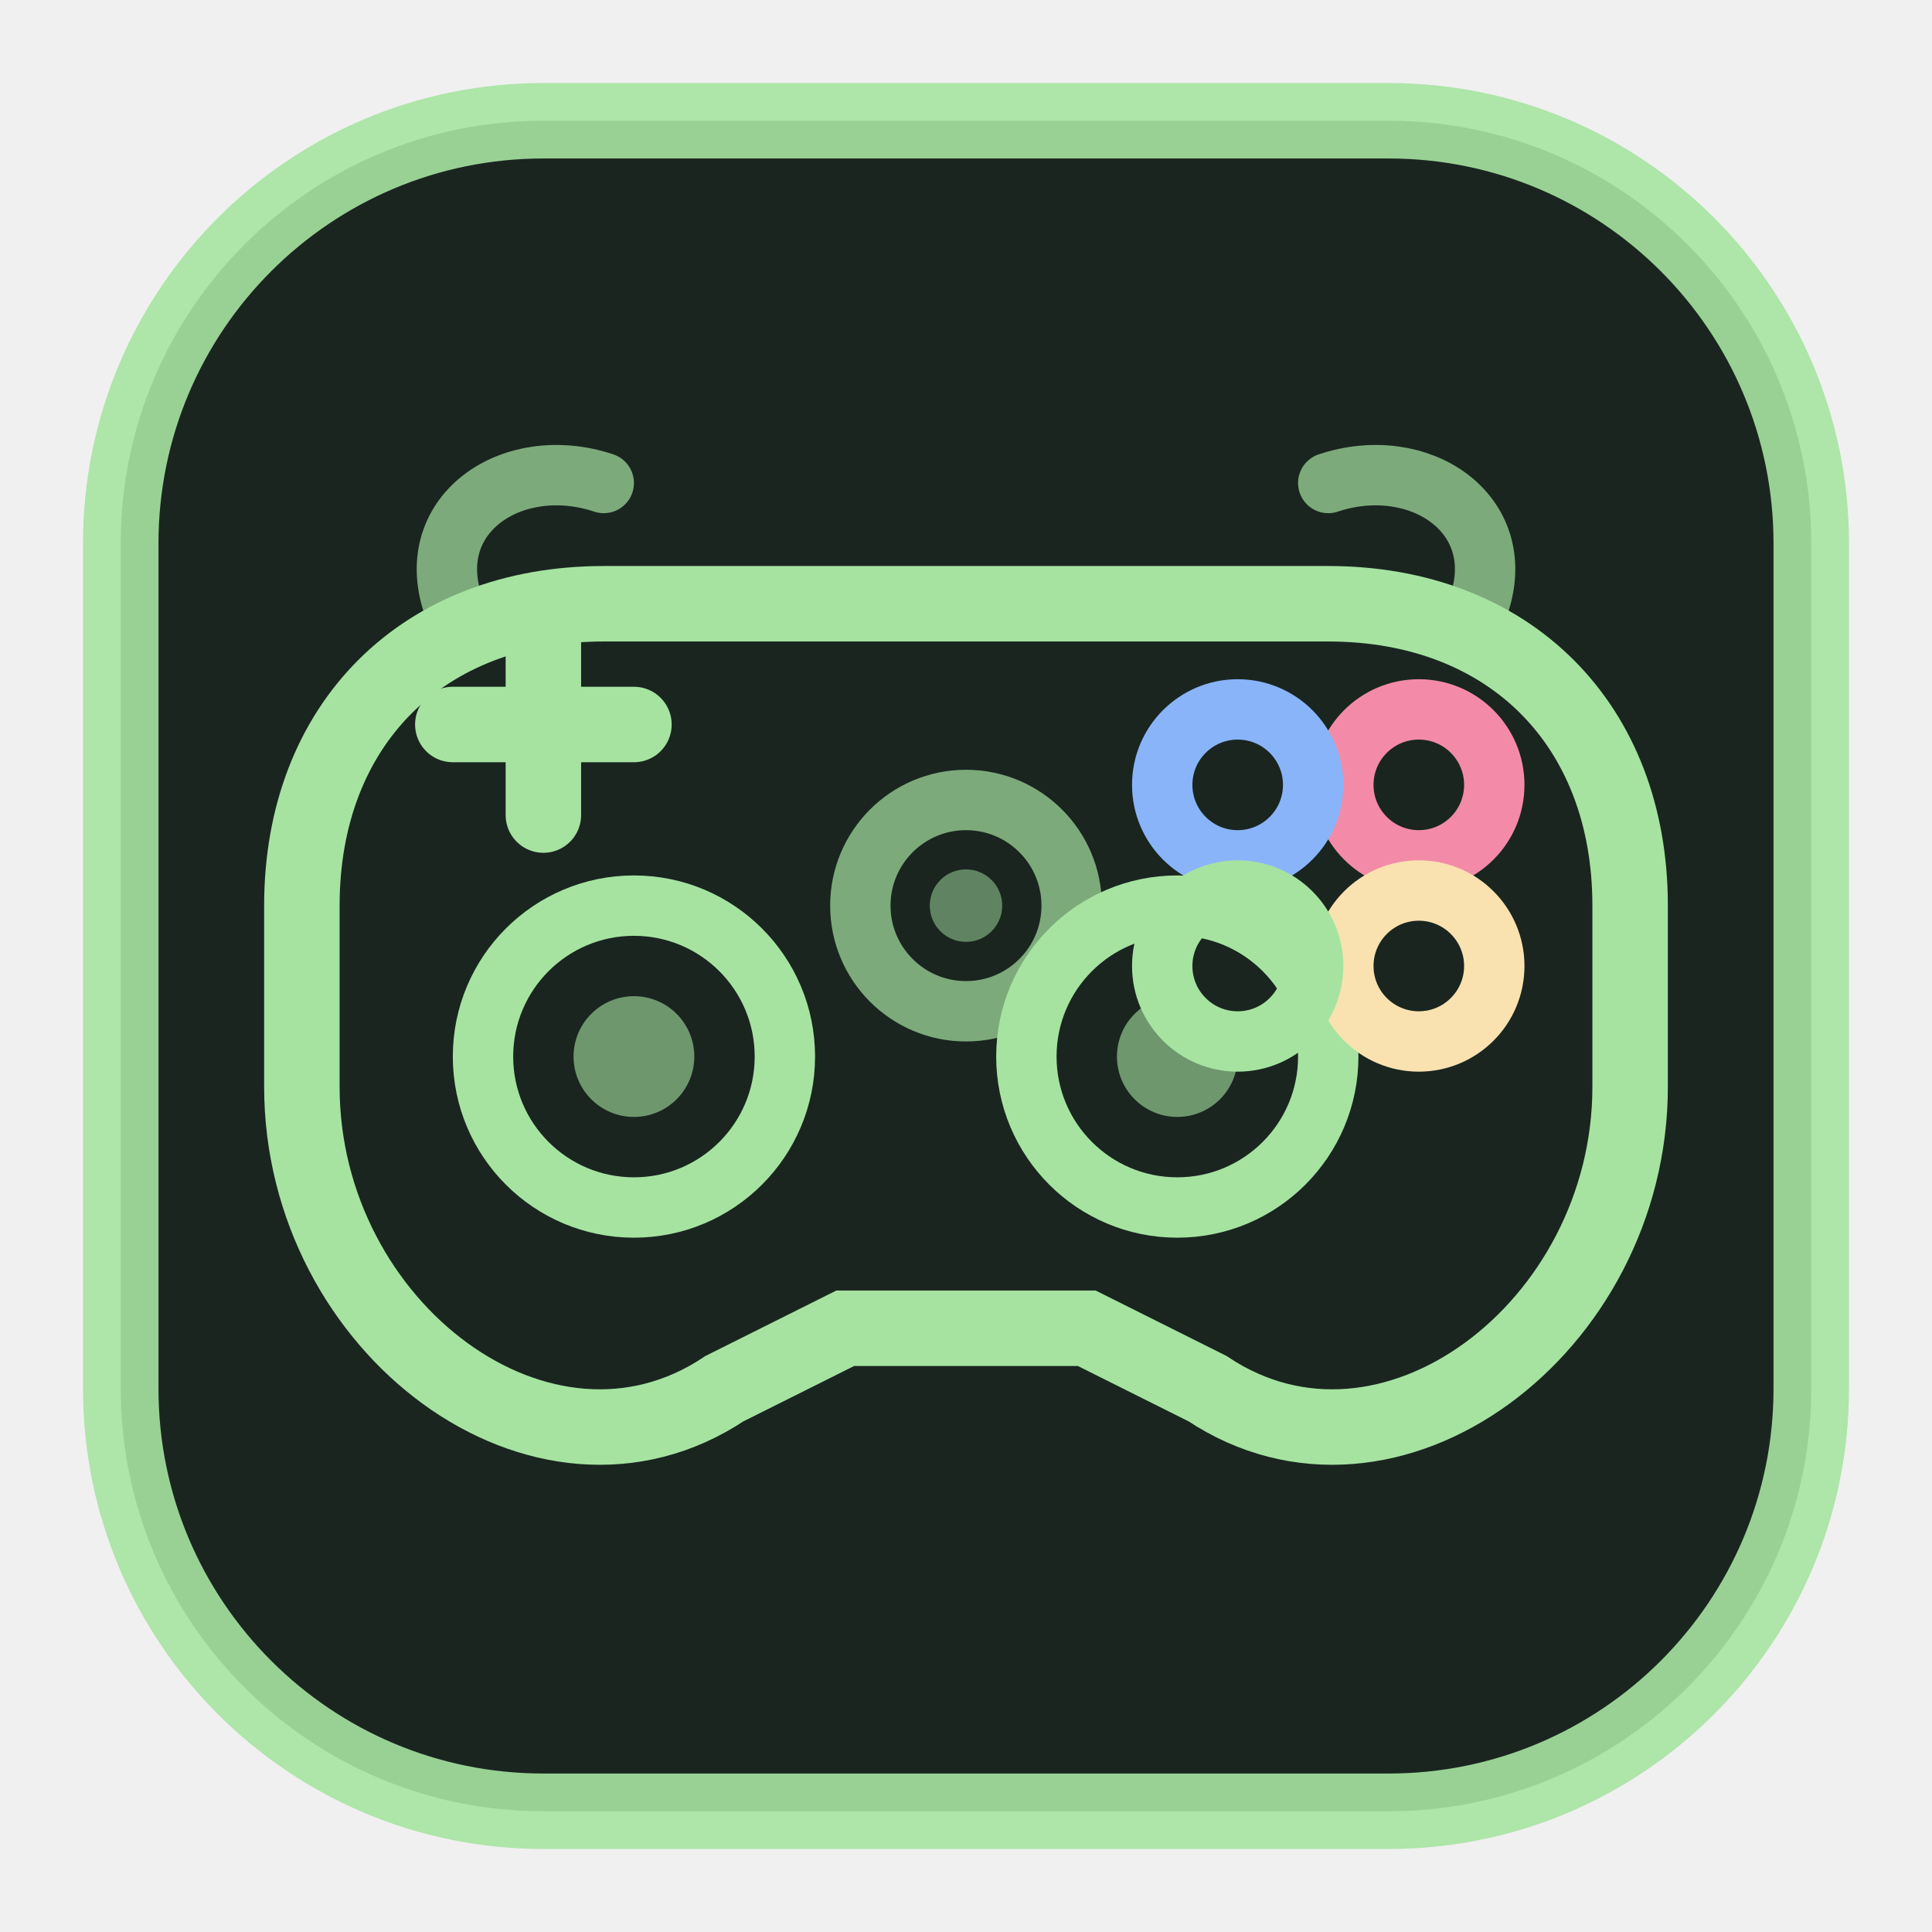
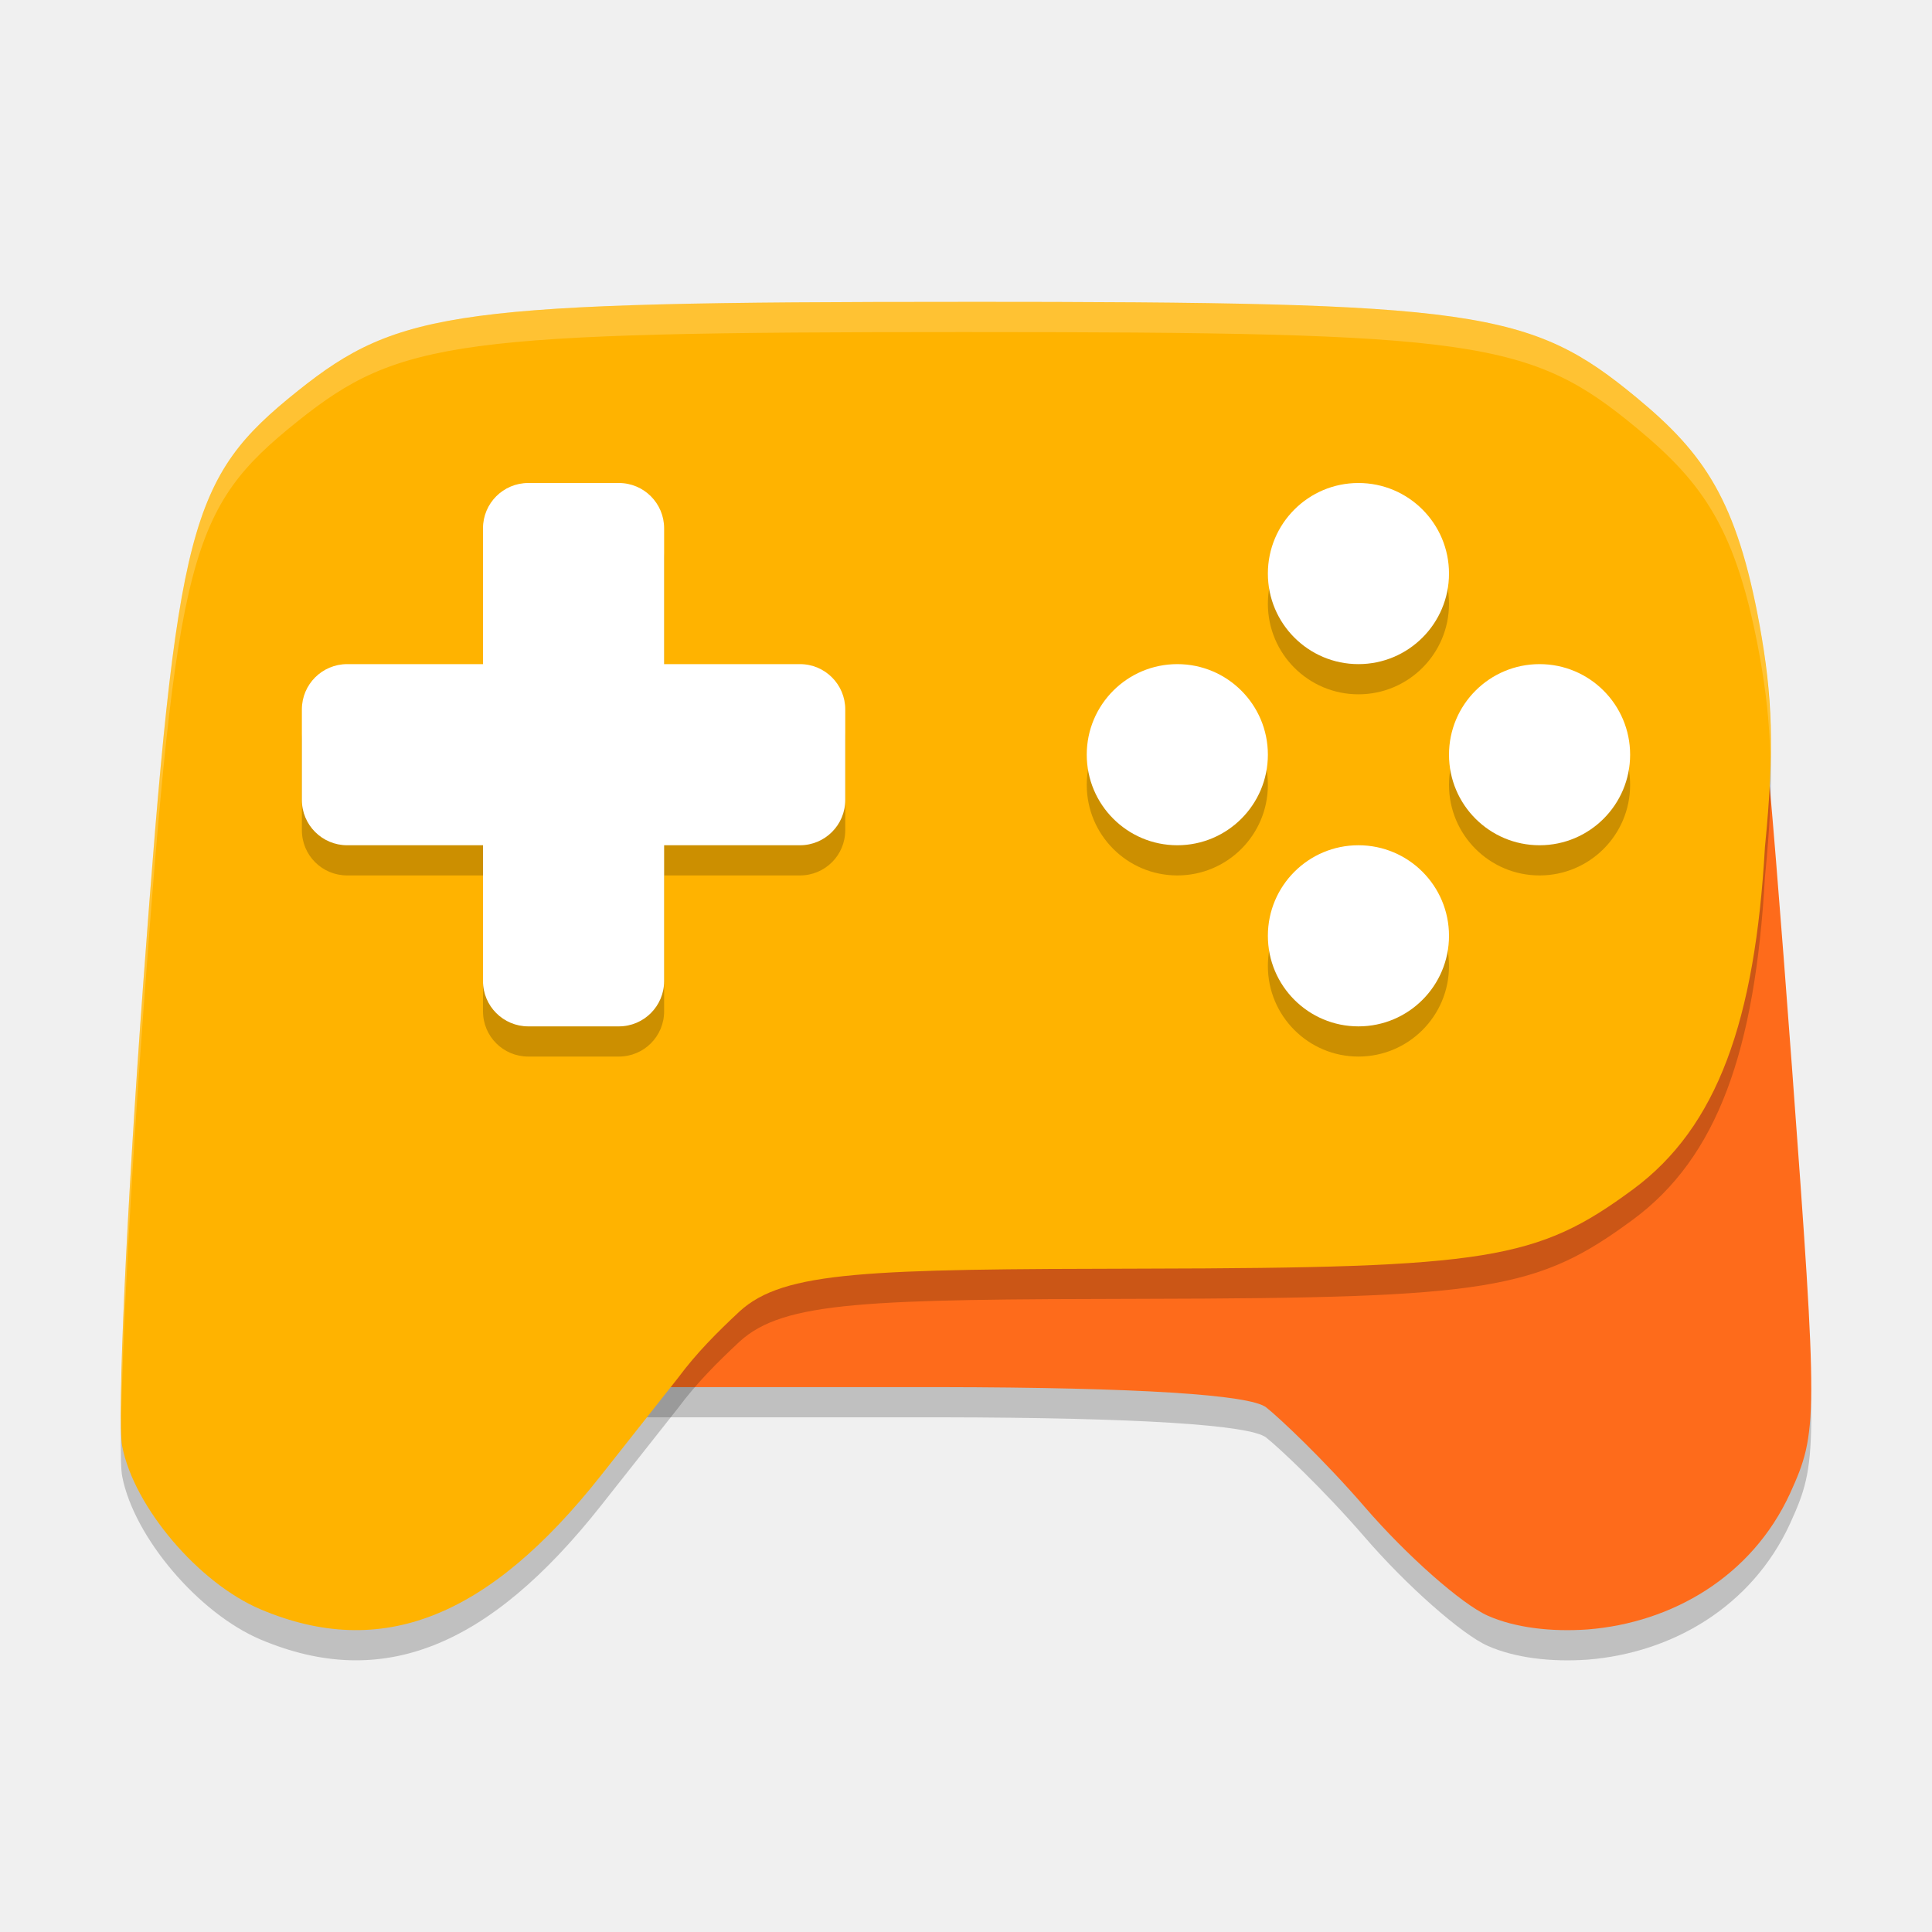
- <svg xmlns="http://www.w3.org/2000/svg" viewBox="0 0 64 64">
-   <rect x="4" y="4" width="56" height="56" rx="14" fill="#1a2520" />
-   <rect x="4" y="4" width="56" height="56" rx="14" fill="none" stroke="#a6e3a1" stroke-width="2.5" opacity="0.9" />
-   <path d="M10 30 C10 24 14 20 20 20 L44 20 C50 20 54 24 54 30 L54 36 C54 44 46 50 40 46 L36 44 L28 44 L24 46 C18 50 10 44 10 36 Z" fill="none" stroke="#a6e3a1" stroke-width="2.5" />
-   <circle cx="21" cy="35" r="5" fill="none" stroke="#a6e3a1" stroke-width="2" />
-   <circle cx="21" cy="35" r="2" fill="#a6e3a1" opacity="0.6" />
-   <circle cx="39" cy="35" r="5" fill="none" stroke="#a6e3a1" stroke-width="2" />
-   <circle cx="39" cy="35" r="2" fill="#a6e3a1" opacity="0.6" />
-   <path d="M18 27 V21 M15 24 H21" stroke="#a6e3a1" stroke-width="2.5" stroke-linecap="round" />
-   <circle cx="47" cy="26" r="2.5" fill="none" stroke="#f38ba8" stroke-width="2" />
-   <circle cx="47" cy="32" r="2.5" fill="none" stroke="#f9e2af" stroke-width="2" />
-   <circle cx="41" cy="26" r="2.5" fill="none" stroke="#89b4fa" stroke-width="2" />
-   <circle cx="41" cy="32" r="2.5" fill="none" stroke="#a6e3a1" stroke-width="2" />
-   <path d="M15 20 C14 17 17 15 20 16" fill="none" stroke="#a6e3a1" stroke-width="2" stroke-linecap="round" opacity="0.7" />
-   <path d="M49 20 C50 17 47 15 44 16" fill="none" stroke="#a6e3a1" stroke-width="2" stroke-linecap="round" opacity="0.7" />
-   <circle cx="32" cy="30" r="3.5" fill="none" stroke="#a6e3a1" stroke-width="2" opacity="0.7" />
-   <circle cx="32" cy="30" r="1.2" fill="#a6e3a1" opacity="0.5" />
+ <svg xmlns="http://www.w3.org/2000/svg" width="64" height="64" version="1">
+   <path style="opacity:0.2" d="M 49.285,54.522 C 48.428,54.144 46.597,52.528 45.217,50.93 43.837,49.332 42.365,47.954 41.945,47.622 41.41,47.199 37.682,46.961 31.156,46.95 H 17.525 l 0.85,-1.422 c 1.526,-2.552 7.924,-3.234 19.351,-3.257 11.352,-0.023 12.238,-0.307 15.394,-2.648 2.782,-2.063 3.988,-4.857 4.312,-10.609 0.156,-2.771 0.84,-5.317 1.04,-3.551 0.149,1.311 0.518,5.874 0.888,10.874 0.865,11.709 0.863,12.099 -0.063,14.136 -1.27,2.76 -3.913,4.281 -6.698,4.504 -1.217,0.086 -2.408,-0.055 -3.313,-0.454 z" />
+   <path style="fill:#fe6b1b" d="M 49.285,53.522 C 48.428,53.144 46.597,51.528 45.217,49.93 43.837,48.332 42.365,46.954 41.945,46.622 41.41,46.199 37.682,45.961 31.156,45.95 H 17.525 l 0.85,-1.422 c 1.526,-2.552 7.924,-3.234 19.351,-3.257 11.352,-0.023 12.238,-0.307 15.394,-2.648 2.782,-2.063 3.988,-4.857 4.312,-10.609 0.156,-2.771 0.84,-5.317 1.04,-3.551 0.149,1.311 0.518,5.874 0.888,10.874 0.865,11.709 0.863,12.099 -0.063,14.136 -1.27,2.76 -3.913,4.281 -6.698,4.504 -1.217,0.086 -2.408,-0.055 -3.313,-0.454 z" />
+   <path style="opacity:0.2" d="M 31.917,11 C 15.173,11 13.224,11.261 9.861,13.952 6.262,16.833 5.87,18.34 4.743,33.604 4.188,41.129 3.875,48.015 4.048,48.908 c 0.391,2.017 2.533,4.539 4.593,5.407 3.994,1.683 7.532,0.289 11.268,-4.44 l 2.555,-3.235 c 0.608,-0.819 1.288,-1.501 2.038,-2.2 1.467,-1.341 4.249,-1.397 13.395,-1.415 11.409,-0.023 13.027,-0.285 16.199,-2.626 2.796,-2.064 4.044,-5.587 4.37,-11.341 0.324,-3.263 0.242,-5.021 -0.172,-7.32 -0.76,-4.176 -1.843,-5.714 -4.069,-7.557 C 50.687,11.252 48.92,11 31.917,11 Z" />
+   <path style="fill:#ffb300" d="M 31.917,10 C 15.173,10 13.224,10.261 9.861,12.952 6.262,15.833 5.87,17.34 4.743,32.604 4.188,40.129 3.875,47.015 4.048,47.908 c 0.391,2.017 2.533,4.539 4.593,5.407 3.994,1.683 7.532,0.289 11.268,-4.44 l 2.555,-3.235 c 0.608,-0.819 1.288,-1.501 2.038,-2.2 1.467,-1.341 4.249,-1.397 13.395,-1.415 11.409,-0.023 13.027,-0.285 16.199,-2.626 2.796,-2.064 4.044,-5.587 4.37,-11.341 0.324,-3.263 0.242,-5.021 -0.172,-7.32 -0.76,-4.176 -1.843,-5.714 -4.069,-7.557 -3.537,-2.929 -5.304,-3.182 -22.307,-3.182 z" />
+   <path style="opacity:0.2" d="M 17.5,17 C 16.669,17 16,17.669 16,18.5 V 23 H 11.5 C 10.669,23 10,23.669 10,24.5 v 3 c 0,0.831 0.669,1.5 1.5,1.5 H 16 v 4.5 c 0,0.831 0.669,1.5 1.5,1.5 h 3 C 21.331,35 22,34.331 22,33.5 V 29 h 4.5 c 0.831,0 1.5,-0.669 1.5,-1.5 v -3 C 28,23.669 27.331,23 26.5,23 H 22 V 18.5 C 22,17.669 21.331,17 20.5,17 Z M 45,17 a 3,3 0 0 0 -3,3 3,3 0 0 0 3,3 3,3 0 0 0 3,-3 3,3 0 0 0 -3,-3 z m -6,6 a 3,3 0 0 0 -3,3 3,3 0 0 0 3,3 3,3 0 0 0 3,-3 3,3 0 0 0 -3,-3 z m 12,0 a 3,3 0 0 0 -3,3 3,3 0 0 0 3,3 3,3 0 0 0 3,-3 3,3 0 0 0 -3,-3 z m -6,6 a 3,3 0 0 0 -3,3 3,3 0 0 0 3,3 3,3 0 0 0 3,-3 3,3 0 0 0 -3,-3 z" />
+   <rect style="fill:#ffffff" width="6" height="18" x="16" y="16" rx="1.5" ry="1.5" />
+   <circle style="fill:#ffffff" cx="45" cy="19" r="3" />
+   <rect style="fill:#ffffff" width="6" height="18" x="22" y="-28" rx="1.5" ry="1.5" transform="rotate(90)" />
+   <circle style="fill:#ffffff" cx="45" cy="31" r="3" />
+   <circle style="fill:#ffffff" cx="25" cy="-51" r="3" transform="rotate(90)" />
+   <circle style="fill:#ffffff" cx="25" cy="-39" r="3" transform="rotate(90)" />
+   <path style="opacity:0.2;fill:#ffffff" d="M 31.918 10 C 15.174 10 13.226 10.262 9.863 12.953 C 6.264 15.834 5.869 17.342 4.742 32.605 C 4.26 39.14 3.968 45.081 4.012 47.137 C 4.049 44.503 4.323 39.282 4.742 33.605 C 5.869 18.342 6.264 16.834 9.863 13.953 C 13.226 11.262 15.174 11 31.918 11 C 48.92 11 50.686 11.254 54.223 14.184 C 56.448 16.027 57.533 17.563 58.293 21.738 C 58.501 22.892 58.615 23.925 58.645 25.07 C 58.673 23.497 58.559 22.213 58.293 20.738 C 57.533 16.563 56.448 15.027 54.223 13.184 C 50.686 10.254 48.92 10 31.918 10 z" />
</svg>
